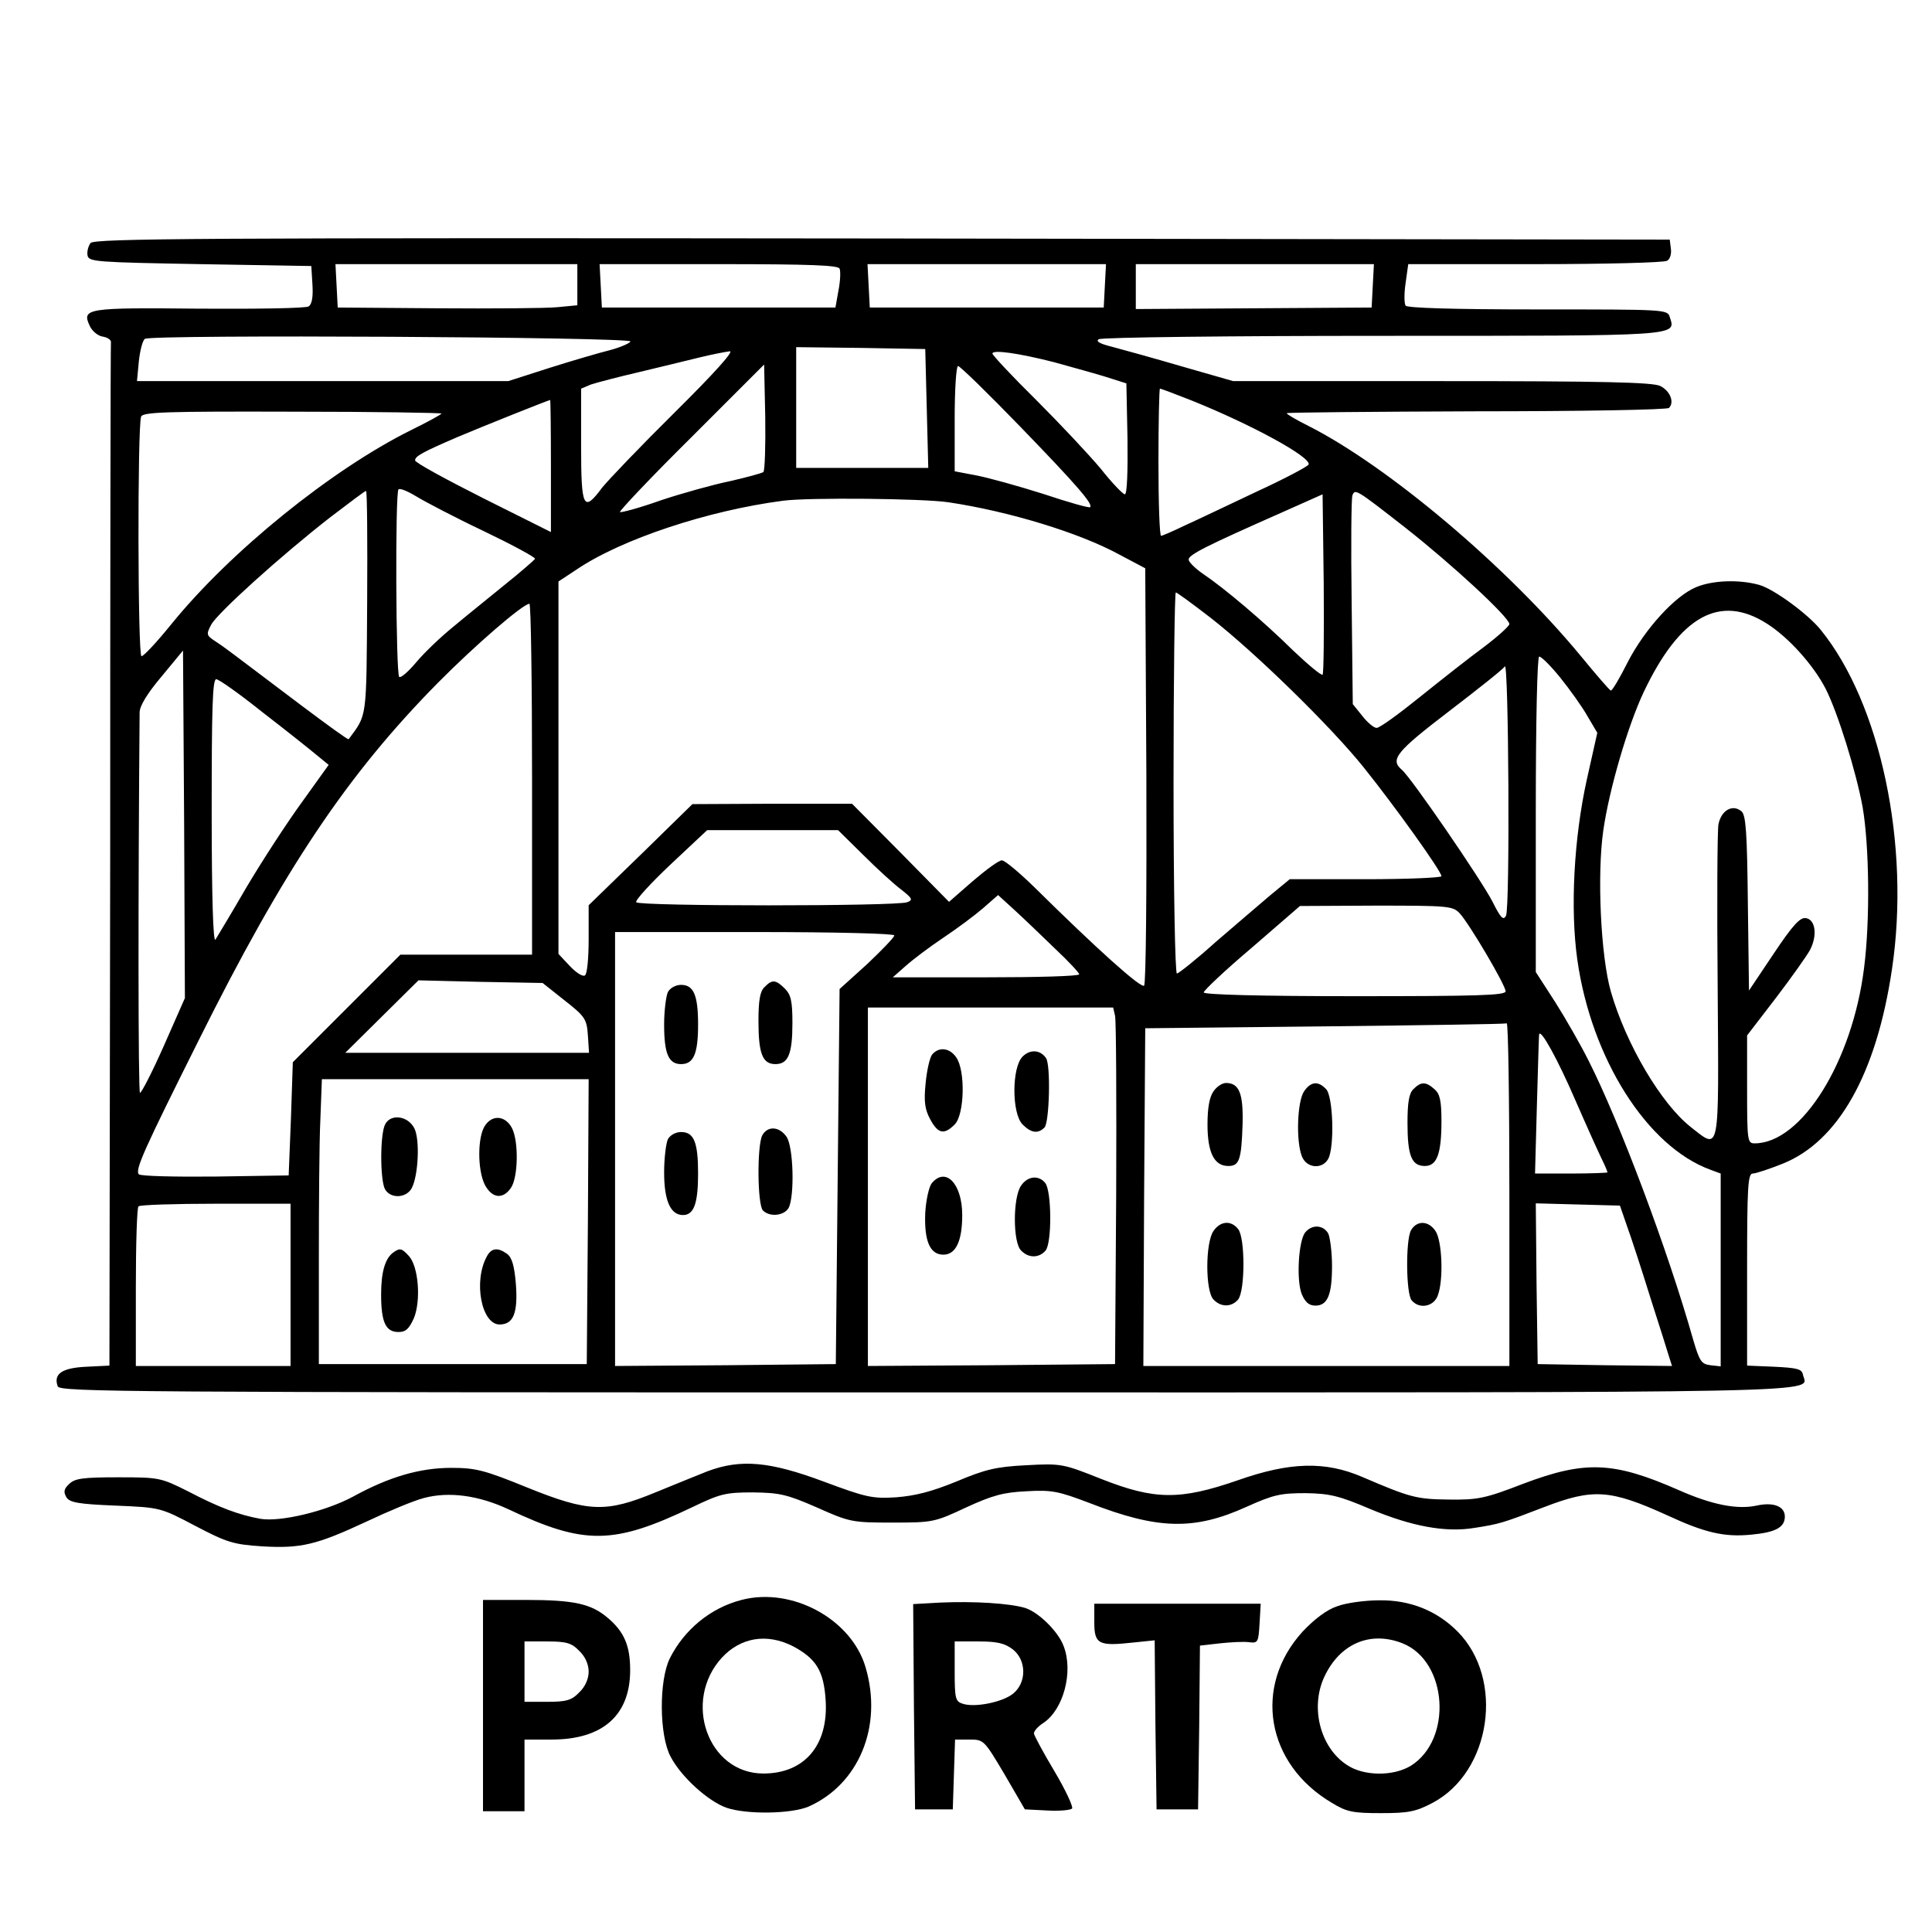
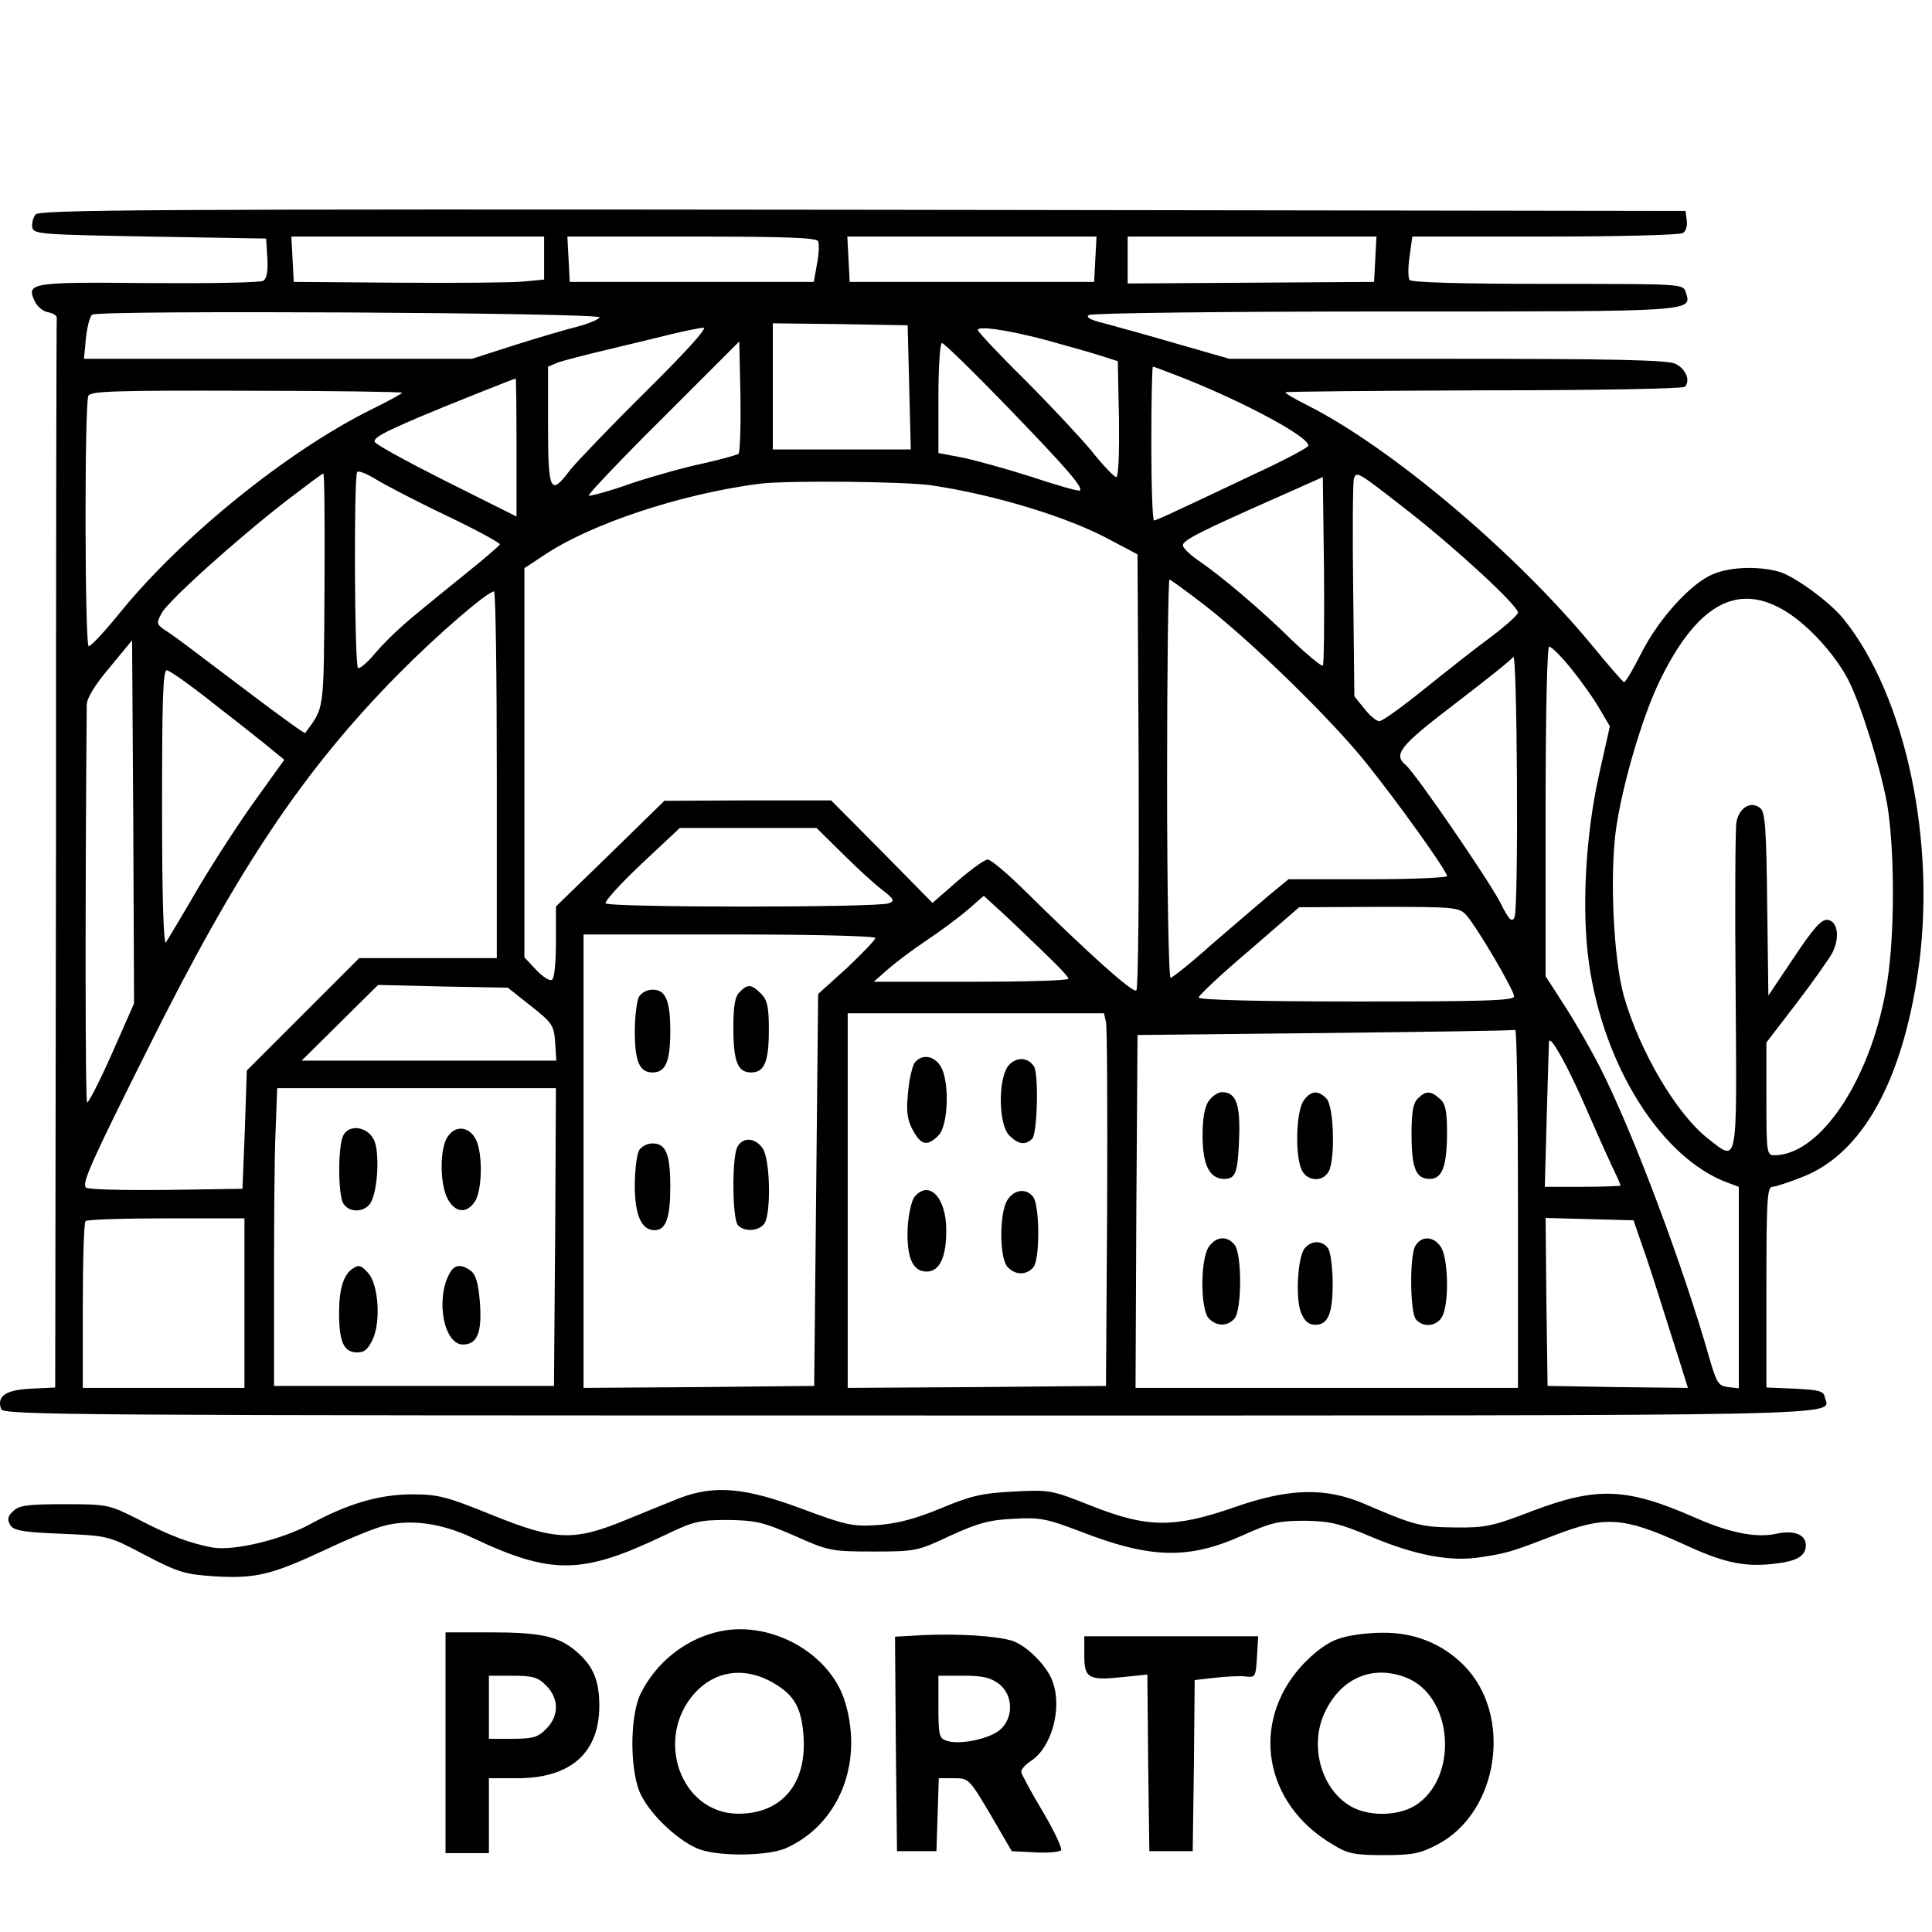
- <svg xmlns="http://www.w3.org/2000/svg" version="1.0" width="512pt" height="512pt" viewBox="0 0 512 512" preserveAspectRatio="xMidYMid meet">
-   <g transform="translate(0,512) scale(0.1,-0.1)" fill="black" stroke="none">
-     <path d="M240 4476 c-6 -8 -10 -23 -8 -33 3 -17 24 -18 298 -23 l295 -5 3 -49 c2 -32 -1 -52 -10 -58 -7 -5 -138 -7 -290 -6 -300 3 -312 1 -290 -46 6 -13 21 -26 34 -28 13 -2 23 -9 22 -15 -1 -7 -2 -620 -2 -1363 l-2 -1349 -61 -3 c-65 -3 -88 -19 -76 -52 6 -15 186 -16 2305 -16 2469 0 2330 -3 2320 47 -3 15 -15 18 -76 21 l-72 3 0 254 c0 219 2 255 15 255 8 0 44 12 79 26 148 59 249 239 290 516 49 328 -30 703 -189 899 -34 42 -124 108 -163 119 -54 15 -124 12 -167 -6 -56 -23 -136 -111 -181 -198 -21 -42 -41 -76 -45 -76 -3 0 -39 42 -81 93 -195 236 -509 501 -720 608 -32 16 -58 31 -58 34 0 2 226 4 502 5 276 0 506 4 511 9 15 15 3 45 -23 58 -19 10 -153 13 -578 13 l-554 0 -136 39 c-75 22 -159 45 -185 52 -33 8 -44 15 -35 20 7 5 347 9 754 9 797 0 775 -1 759 50 -6 20 -12 20 -350 20 -229 0 -346 4 -350 10 -4 6 -4 33 0 60 l7 50 336 0 c186 0 343 4 350 9 8 4 12 19 10 32 l-3 24 -2086 3 c-1816 2 -2088 0 -2099 -12z m1290 -110 l0 -55 -52 -5 c-29 -3 -172 -4 -318 -3 l-265 2 -3 58 -3 57 321 0 320 0 0 -54z m695 42 c3 -7 2 -33 -3 -58 l-8 -45 -309 0 -310 0 -3 58 -3 57 316 0 c243 0 317 -3 320 -12z m703 -45 l-3 -58 -310 0 -310 0 -3 58 -3 57 316 0 316 0 -3 -57z m710 0 l-3 -58 -312 -2 -313 -2 0 59 0 60 315 0 316 0 -3 -57z m-1967 -148 c-3 -5 -28 -16 -55 -23 -28 -7 -100 -28 -160 -47 l-109 -35 -492 0 -492 0 5 53 c3 28 10 55 16 59 17 12 1292 5 1287 -7z m785 -177 l4 -158 -175 0 -175 0 0 160 0 160 171 -2 171 -3 4 -157z m-667 -10 c-91 -90 -177 -180 -193 -200 -50 -67 -56 -56 -56 112 l0 150 26 11 c15 5 72 20 128 33 55 13 128 31 161 39 33 8 69 15 79 16 12 1 -42 -59 -145 -161z m1005 132 c39 -11 98 -27 131 -37 l60 -19 3 -147 c1 -84 -1 -147 -7 -147 -5 0 -34 30 -64 68 -31 37 -108 119 -171 182 -64 63 -116 119 -116 123 0 11 70 1 164 -23z m-771 -291 c-4 -3 -44 -14 -88 -24 -44 -9 -127 -32 -184 -51 -56 -20 -105 -33 -108 -31 -2 3 82 92 189 198 l193 193 3 -139 c1 -76 -1 -142 -5 -146z m682 119 c151 -156 192 -204 184 -212 -2 -3 -58 13 -124 35 -66 21 -146 43 -177 49 l-58 11 0 140 c0 76 4 139 9 139 5 0 80 -73 166 -162z m452 71 c155 -62 318 -150 311 -170 -2 -5 -64 -38 -138 -72 -74 -35 -160 -76 -191 -90 -31 -15 -59 -27 -62 -27 -4 0 -7 88 -7 195 0 107 2 195 4 195 3 0 40 -14 83 -31z m-1697 -174 l0 -175 -180 90 c-99 50 -180 94 -180 100 0 11 20 22 113 62 66 28 239 97 245 98 1 0 2 -79 2 -175z m-290 139 c0 -2 -36 -22 -81 -44 -211 -105 -478 -321 -634 -513 -38 -47 -74 -86 -80 -86 -10 -1 -11 608 -1 635 5 12 67 14 401 13 217 0 395 -3 395 -5z m113 -312 c75 -36 136 -69 135 -73 -2 -3 -38 -35 -82 -70 -43 -35 -105 -85 -136 -111 -32 -26 -75 -67 -96 -92 -21 -25 -41 -43 -46 -40 -9 6 -11 488 -2 497 4 4 25 -5 48 -19 23 -14 103 -56 179 -92z m-310 -187 c-2 -316 0 -297 -49 -364 -2 -2 -58 39 -126 90 -196 148 -202 153 -228 170 -23 15 -24 18 -10 44 17 31 184 182 315 284 50 38 92 70 95 70 3 1 4 -132 3 -294z m2752 196 c121 -95 275 -237 275 -255 -1 -6 -31 -33 -68 -61 -37 -27 -113 -87 -169 -132 -57 -46 -108 -83 -115 -82 -7 0 -24 14 -38 32 l-25 31 -3 270 c-2 148 -1 275 2 283 7 18 8 18 141 -86z m-220 -389 c-3 -3 -38 26 -78 64 -79 78 -182 165 -240 204 -20 14 -37 31 -37 37 0 13 46 36 245 124 l110 49 3 -237 c1 -130 0 -238 -3 -241z m-992 457 c161 -24 348 -81 454 -139 l68 -36 3 -549 c1 -302 -1 -552 -6 -557 -8 -8 -124 96 -290 260 -40 39 -79 72 -87 72 -8 0 -42 -25 -77 -55 l-63 -55 -128 130 -129 130 -211 0 -212 -1 -137 -134 -138 -134 0 -90 c0 -51 -4 -93 -10 -96 -6 -4 -24 8 -40 25 l-30 32 0 493 0 494 47 31 c119 81 349 157 548 183 68 9 371 6 438 -4z m695 -306 c118 -92 319 -288 407 -398 81 -101 205 -274 205 -287 0 -4 -91 -8 -201 -8 l-201 0 -51 -42 c-28 -24 -94 -80 -146 -125 -51 -46 -98 -83 -102 -83 -5 0 -9 227 -9 505 0 278 3 505 6 505 3 0 44 -30 92 -67z m-1798 -428 l0 -465 -174 0 -175 0 -142 -142 -143 -143 -5 -150 -6 -150 -194 -3 c-107 -1 -198 1 -203 6 -11 11 14 66 158 354 226 454 394 705 635 949 97 98 224 208 242 209 4 0 7 -209 7 -465z m3273 412 c58 -37 123 -110 155 -172 33 -65 81 -221 98 -313 18 -104 20 -302 4 -427 -31 -249 -166 -465 -290 -465 -19 0 -20 6 -20 143 l0 143 76 99 c42 55 83 113 91 128 20 39 14 81 -12 84 -15 2 -35 -20 -85 -95 l-65 -97 -3 231 c-2 187 -5 234 -17 244 -24 20 -54 2 -61 -35 -3 -19 -4 -213 -2 -432 3 -448 7 -431 -71 -370 -79 62 -172 220 -212 359 -27 94 -37 311 -20 428 16 110 65 277 107 366 96 202 202 261 327 181z m-4249 -1119 c-31 -70 -60 -126 -63 -124 -5 3 -5 537 -1 1008 0 17 20 50 58 95 l57 69 3 -460 2 -461 -56 -127z m3701 976 c25 -31 58 -77 72 -102 l26 -44 -28 -125 c-34 -155 -44 -340 -25 -476 37 -262 185 -496 353 -557 l27 -10 0 -255 0 -256 -27 3 c-24 3 -29 10 -46 68 -67 237 -195 577 -277 739 -21 42 -61 112 -89 156 l-51 79 0 418 c0 256 4 418 9 418 6 0 31 -25 56 -56z m-144 -631 c-7 -13 -14 -6 -36 38 -30 58 -215 328 -240 349 -32 27 -15 48 125 155 77 59 144 112 148 119 10 16 14 -642 3 -661z m-3296 540 c61 -47 125 -98 143 -113 l33 -27 -71 -99 c-40 -55 -105 -155 -146 -224 -40 -69 -78 -132 -83 -140 -6 -10 -10 111 -10 338 0 271 2 352 12 352 7 0 62 -39 122 -87z m1593 -379 c37 -37 82 -78 101 -92 29 -23 31 -27 15 -33 -28 -11 -712 -11 -718 0 -3 5 38 50 91 100 l97 91 174 0 173 0 67 -66z m509 -249 c35 -33 63 -63 63 -67 0 -5 -111 -8 -247 -8 l-247 0 34 30 c19 17 64 51 100 75 36 24 83 59 105 78 l40 35 45 -41 c25 -23 73 -69 107 -102z m1071 95 c26 -28 122 -191 122 -207 0 -11 -76 -13 -400 -13 -249 0 -400 4 -400 10 0 5 57 59 128 119 l127 110 202 1 c190 0 203 -1 221 -20z m-1498 -59 c0 -5 -33 -39 -72 -76 l-73 -66 -5 -497 -5 -497 -292 -3 -293 -2 0 575 0 575 370 0 c218 0 370 -4 370 -9z m-874 -172 c55 -43 59 -50 62 -93 l3 -46 -323 0 -323 0 97 96 97 96 164 -4 165 -3 58 -46z m1459 -41 c3 -13 4 -225 3 -473 l-3 -450 -327 -3 -328 -2 0 475 0 475 325 0 325 0 5 -22z m1045 -473 l0 -455 -485 0 -485 0 2 448 3 447 475 5 c261 3 478 6 483 8 4 1 7 -203 7 -453z m175 249 c31 -71 63 -142 71 -158 8 -16 14 -31 14 -33 0 -1 -43 -3 -96 -3 l-96 0 5 183 c3 100 5 184 6 186 4 15 49 -66 96 -175z m-2617 -321 l-3 -378 -355 0 -355 0 0 270 c0 149 1 318 4 378 l4 107 354 0 353 0 -2 -377z m-788 -168 l0 -215 -205 0 -205 0 0 208 c0 115 3 212 7 215 3 4 96 7 205 7 l198 0 0 -215z m3542 155 c11 -30 39 -116 62 -190 24 -74 46 -145 50 -158 l7 -22 -178 2 -178 3 -3 213 -2 213 112 -3 111 -3 19 -55z" />
-     <path d="M2026 2504 c-12 -11 -16 -36 -16 -90 0 -87 11 -114 45 -114 34 0 45 27 45 109 0 58 -4 75 -20 91 -24 24 -34 25 -54 4z" />
-     <path d="M1770 2491 c-5 -11 -10 -50 -10 -86 0 -78 12 -105 45 -105 33 0 45 27 45 105 0 78 -12 105 -45 105 -14 0 -29 -8 -35 -19z" />
-     <path d="M2020 2111 c-14 -28 -13 -184 2 -199 18 -18 56 -14 68 7 16 31 13 163 -6 189 -19 27 -50 29 -64 3z" />
-     <path d="M1770 2101 c-5 -11 -10 -50 -10 -88 0 -75 17 -113 50 -113 29 0 40 31 40 110 0 83 -11 110 -45 110 -14 0 -29 -8 -35 -19z" />
-     <path d="M2470 2325 c-6 -8 -14 -42 -17 -76 -5 -48 -2 -69 12 -95 21 -39 37 -42 65 -14 26 26 29 143 4 178 -17 25 -46 29 -64 7z" />
-     <path d="M2710 2320 c-29 -29 -29 -151 0 -180 23 -23 41 -25 58 -8 13 13 17 166 4 184 -15 22 -42 24 -62 4z" />
-     <path d="M2469 1984 c-7 -9 -15 -44 -17 -78 -3 -74 12 -111 48 -111 33 0 50 36 50 105 0 83 -44 129 -81 84z" />
-     <path d="M2706 1978 c-22 -31 -22 -151 0 -172 20 -21 48 -20 65 0 17 21 16 158 -1 179 -18 22 -47 18 -64 -7z" />
-     <path d="M3216 2228 c-11 -15 -16 -45 -16 -88 0 -75 18 -110 55 -110 29 0 35 15 38 112 2 80 -9 108 -44 108 -10 0 -25 -10 -33 -22z" />
-     <path d="M3456 2228 c-18 -26 -22 -131 -6 -172 12 -32 54 -36 70 -7 17 32 13 167 -6 185 -21 22 -40 20 -58 -6z" />
-     <path d="M3746 2234 c-12 -11 -16 -36 -16 -90 0 -87 11 -114 46 -114 32 0 44 32 44 119 0 53 -4 72 -18 84 -23 21 -36 21 -56 1z" />
-     <path d="M3216 1858 c-22 -31 -22 -160 0 -182 20 -21 48 -20 65 0 19 23 19 165 0 187 -19 24 -47 21 -65 -5z" />
-     <path d="M3739 1859 c-14 -27 -13 -167 2 -185 20 -24 58 -17 69 12 16 41 12 146 -6 172 -19 28 -50 28 -65 1z" />
-     <path d="M3459 1854 c-18 -22 -24 -128 -9 -164 9 -21 19 -30 36 -30 32 0 44 28 44 105 0 36 -5 75 -10 86 -13 23 -43 25 -61 3z" />
-     <path d="M1021 2141 c-14 -25 -14 -146 -1 -172 14 -26 56 -25 71 2 18 34 22 130 7 159 -17 33 -62 39 -77 11z" />
-     <path d="M1286 2138 c-21 -29 -21 -119 -1 -158 19 -36 48 -39 69 -8 19 27 21 122 3 158 -17 33 -51 37 -71 8z" />
-     <path d="M1044 1802 c-23 -15 -34 -52 -34 -112 0 -74 12 -100 46 -100 19 0 28 8 41 37 19 47 12 136 -13 164 -19 21 -24 22 -40 11z" />
-     <path d="M1290 1790 c-36 -66 -14 -180 34 -180 37 0 49 31 43 109 -4 46 -10 68 -23 78 -25 18 -42 16 -54 -7z" />
-     <path d="M1875 1221 c-27 -11 -90 -36 -138 -56 -131 -54 -177 -53 -340 13 -113 46 -136 52 -201 52 -84 0 -165 -24 -260 -76 -72 -39 -193 -68 -246 -59 -56 10 -110 30 -190 72 -74 37 -77 38 -187 38 -94 0 -115 -3 -130 -18 -14 -13 -15 -21 -7 -35 9 -14 32 -18 130 -22 119 -5 119 -5 212 -54 84 -44 101 -49 177 -54 103 -6 144 4 277 66 57 27 124 55 151 62 67 18 146 7 225 -30 201 -95 278 -94 487 6 73 35 87 39 160 39 71 -1 90 -5 170 -40 87 -39 94 -40 200 -40 107 0 112 1 195 40 70 32 98 40 160 43 68 4 85 0 167 -31 182 -71 278 -73 417 -10 71 32 90 36 156 36 64 -1 89 -7 171 -42 110 -46 200 -63 277 -50 65 10 75 13 184 55 130 50 175 47 327 -22 99 -46 151 -58 222 -51 64 6 89 19 89 48 0 27 -30 39 -75 29 -51 -11 -118 2 -206 41 -173 76 -248 79 -412 17 -101 -39 -120 -43 -197 -42 -86 1 -102 5 -230 60 -98 42 -191 40 -330 -9 -153 -53 -220 -52 -360 3 -103 41 -107 42 -200 37 -80 -4 -109 -11 -185 -43 -66 -27 -109 -38 -160 -42 -64 -4 -80 0 -193 42 -142 53 -219 60 -307 27z" />
-     <path d="M1965 880 c-82 -21 -152 -79 -190 -155 -29 -59 -28 -204 2 -260 28 -54 100 -119 149 -136 54 -18 170 -16 216 3 134 59 198 213 152 369 -37 128 -195 214 -329 179z m135 -122 c63 -33 83 -66 88 -143 8 -120 -56 -195 -165 -195 -147 0 -215 192 -110 307 50 54 119 65 187 31z" />
-     <path d="M1280 600 l0 -280 55 0 55 0 0 95 0 95 72 0 c135 0 208 64 208 184 0 65 -16 102 -60 139 -44 37 -89 47 -217 47 l-113 0 0 -280z m255 145 c16 -15 25 -36 25 -55 0 -19 -9 -40 -25 -55 -20 -21 -34 -25 -85 -25 l-60 0 0 80 0 80 60 0 c51 0 65 -4 85 -25z" />
-     <path d="M2492 873 l-72 -4 2 -272 3 -272 50 0 50 0 3 93 3 92 38 0 c38 0 39 -1 93 -92 l54 -93 59 -3 c32 -2 61 1 66 5 4 4 -17 49 -46 98 -30 50 -54 95 -55 101 0 7 11 19 25 28 53 35 80 135 54 203 -14 39 -67 91 -103 102 -41 12 -134 18 -224 14z m192 -124 c37 -29 37 -89 0 -118 -28 -22 -101 -37 -133 -26 -19 6 -21 14 -21 86 l0 79 64 0 c49 0 69 -5 90 -21z" />
-     <path d="M3543 863 c-27 -9 -60 -34 -91 -67 -132 -145 -97 -351 78 -454 39 -24 56 -27 130 -27 73 0 92 4 136 27 156 82 192 329 66 455 -55 55 -126 83 -206 82 -39 0 -90 -7 -113 -16z m174 -98 c120 -48 133 -256 21 -325 -47 -28 -125 -27 -169 3 -70 46 -97 151 -60 232 41 89 122 124 208 90z" />
-     <path d="M2900 821 c0 -58 11 -64 102 -54 l58 6 2 -224 3 -224 55 0 55 0 3 217 2 217 53 6 c28 3 63 5 77 3 24 -3 25 0 28 50 l3 52 -220 0 -221 0 0 -49z" />
-   </g>
+ <svg xmlns="http://www.w3.org/2000/svg" width="682.667" height="682.667" version="1.0" viewBox="15 140 490 230">
+   <path d="M24 64.4c-.6.8-1 2.3-.8 3.3.3 1.7 2.4 1.8 29.8 2.3l29.5.5.3 4.9c.2 3.2-.1 5.2-1 5.8-.7.5-13.8.7-29 .6-30-.3-31.2-.1-29 4.6.6 1.3 2.1 2.6 3.4 2.8s2.3.9 2.2 1.5c-.1.7-.2 62-.2 136.3L29 361.9l-6.1.3c-6.5.3-8.8 1.9-7.6 5.2.6 1.5 18.6 1.6 230.5 1.6 246.9 0 233 .3 232-4.7-.3-1.5-1.5-1.8-7.6-2.1l-7.2-.3v-25.4c0-21.9.2-25.5 1.5-25.5.8 0 4.4-1.2 7.9-2.6 14.8-5.9 24.9-23.9 29-51.6 4.9-32.8-3-70.3-18.9-89.9-3.4-4.2-12.4-10.8-16.3-11.9-5.4-1.5-12.4-1.2-16.7.6-5.6 2.3-13.6 11.1-18.1 19.8-2.1 4.2-4.1 7.6-4.5 7.6-.3 0-3.9-4.2-8.1-9.3-19.5-23.6-50.9-50.1-72-60.8-3.2-1.6-5.8-3.1-5.8-3.4 0-.2 22.6-.4 50.2-.5 27.6 0 50.6-.4 51.1-.9 1.5-1.5.3-4.5-2.3-5.8-1.9-1-15.3-1.3-57.8-1.3h-55.4l-13.6-3.9c-7.5-2.2-15.9-4.5-18.5-5.2-3.3-.8-4.4-1.5-3.5-2 .7-.5 34.7-.9 75.4-.9 79.7 0 77.5.1 75.9-5-.6-2-1.2-2-35-2-22.9 0-34.6-.4-35-1s-.4-3.3 0-6l.7-5h33.6c18.6 0 34.3-.4 35-.9.8-.4 1.2-1.9 1-3.2l-.3-2.4-208.6-.3C52.3 63 25.1 63.2 24 64.4m129 11v5.5l-5.2.5c-2.9.3-17.2.4-31.8.3l-26.5-.2-.3-5.8-.3-5.7H153zm69.5-4.2c.3.7.2 3.3-.3 5.8l-.8 4.5h-61.9l-.3-5.8-.3-5.7h31.6c24.3 0 31.7.3 32 1.2m70.3 4.5-.3 5.8h-62l-.3-5.8-.3-5.7h63.2zm71 0-.3 5.8-31.2.2-31.3.2V70h63.1zM167.1 90.5c-.3.5-2.8 1.6-5.5 2.3-2.8.7-10 2.8-16 4.7l-10.9 3.5H36.3l.5-5.3c.3-2.8 1-5.5 1.6-5.9 1.7-1.2 129.2-.5 128.7.7m78.5 17.7.4 15.8h-35V92l17.1.2 17.1.3zm-66.7 1c-9.1 9-17.7 18-19.3 20-5 6.7-5.6 5.6-5.6-11.2v-15l2.6-1.1c1.5-.5 7.2-2 12.8-3.3 5.5-1.3 12.8-3.1 16.1-3.9s6.9-1.5 7.9-1.6c1.2-.1-4.2 5.9-14.5 16.1M279.4 96c3.9 1.1 9.8 2.7 13.1 3.7l6 1.9.3 14.7c.1 8.4-.1 14.7-.7 14.7-.5 0-3.4-3-6.4-6.8-3.1-3.7-10.8-11.9-17.1-18.2-6.4-6.3-11.6-11.9-11.6-12.3 0-1.1 7-.1 16.4 2.3m-77.1 29.1c-.4.3-4.4 1.4-8.8 2.4-4.4.9-12.7 3.2-18.4 5.1-5.6 2-10.5 3.3-10.8 3.1-.2-.3 8.2-9.2 18.9-19.8l19.3-19.3.3 13.9c.1 7.6-.1 14.2-.5 14.6m68.2-11.9c15.1 15.6 19.2 20.4 18.4 21.2-.2.3-5.8-1.3-12.4-3.5-6.6-2.1-14.6-4.3-17.7-4.9l-5.8-1.1v-14c0-7.6.4-13.9.9-13.9s8 7.3 16.6 16.2m45.2-7.1c15.5 6.2 31.8 15 31.1 17-.2.5-6.4 3.8-13.8 7.2-7.4 3.5-16 7.6-19.1 9-3.1 1.5-5.9 2.7-6.2 2.7-.4 0-.7-8.8-.7-19.5s.2-19.5.4-19.5c.3 0 4 1.4 8.3 3.1M146 123.5V141l-18-9c-9.9-5-18-9.4-18-10 0-1.1 2-2.2 11.3-6.2 6.6-2.8 23.9-9.7 24.5-9.8.1 0 .2 7.9.2 17.5m-29-13.9c0 .2-3.6 2.2-8.1 4.4-21.1 10.5-47.8 32.1-63.4 51.3-3.8 4.7-7.4 8.6-8 8.6-1 .1-1.1-60.8-.1-63.5.5-1.2 6.7-1.4 40.1-1.3 21.7 0 39.5.3 39.5.5m11.3 31.2c7.5 3.6 13.6 6.9 13.5 7.3-.2.3-3.8 3.5-8.2 7-4.3 3.5-10.5 8.5-13.6 11.1-3.2 2.6-7.5 6.7-9.6 9.2s-4.1 4.3-4.6 4c-.9-.6-1.1-48.8-.2-49.7.4-.4 2.5.5 4.8 1.9s10.3 5.6 17.9 9.2m-31 18.7c-.2 31.6 0 29.7-4.9 36.4-.2.2-5.8-3.9-12.6-9-19.6-14.8-20.2-15.3-22.8-17-2.3-1.5-2.4-1.8-1-4.4 1.7-3.1 18.4-18.2 31.5-28.4 5-3.8 9.2-7 9.5-7 .3-.1.4 13.2.3 29.4m275.2-19.6c12.1 9.5 27.5 23.7 27.5 25.5-.1.6-3.1 3.3-6.8 6.1-3.7 2.7-11.3 8.7-16.9 13.2-5.7 4.6-10.8 8.3-11.5 8.2-.7 0-2.4-1.4-3.8-3.2l-2.5-3.1-.3-27c-.2-14.8-.1-27.5.2-28.3.7-1.8.8-1.8 14.1 8.6m-22 38.9c-.3.3-3.8-2.6-7.8-6.4-7.9-7.8-18.2-16.5-24-20.4-2-1.4-3.7-3.1-3.7-3.7 0-1.3 4.6-3.6 24.5-12.4l11-4.9.3 23.7c.1 13 0 23.8-.3 24.1m-99.2-45.7c16.1 2.4 34.8 8.1 45.4 13.9l6.8 3.6.3 54.9c.1 30.2-.1 55.2-.6 55.7-.8.8-12.4-9.6-29-26-4-3.9-7.9-7.2-8.7-7.2s-4.2 2.5-7.7 5.5l-6.3 5.5-12.8-13-12.9-13h-21.1l-21.2.1-13.7 13.4-13.8 13.4v9c0 5.1-.4 9.3-1 9.6-.6.4-2.4-.8-4-2.5l-3-3.2v-98.7l4.7-3.1c11.9-8.1 34.9-15.7 54.8-18.3 6.8-.9 37.1-.6 43.8.4m69.5 30.6c11.8 9.2 31.9 28.8 40.7 39.8 8.1 10.1 20.5 27.4 20.5 28.7 0 .4-9.1.8-20.1.8h-20.1l-5.1 4.2c-2.8 2.4-9.4 8-14.6 12.5-5.1 4.6-9.8 8.3-10.2 8.3-.5 0-.9-22.7-.9-50.5s.3-50.5.6-50.5 4.4 3 9.2 6.7M141 206.5V253h-34.9l-14.2 14.2-14.3 14.3-.5 15-.6 15-19.4.3c-10.7.1-19.8-.1-20.3-.6-1.1-1.1 1.4-6.6 15.8-35.4 22.6-45.4 39.4-70.5 63.5-94.9 9.7-9.8 22.4-20.8 24.2-20.9.4 0 .7 20.9.7 46.5m327.3-41.2c5.8 3.7 12.3 11 15.5 17.2 3.3 6.5 8.1 22.1 9.8 31.3 1.8 10.4 2 30.2.4 42.7-3.1 24.9-16.6 46.5-29 46.5-1.9 0-2-.6-2-14.3v-14.3l7.6-9.9c4.2-5.5 8.3-11.3 9.1-12.8 2-3.9 1.4-8.1-1.2-8.4-1.5-.2-3.5 2-8.5 9.5l-6.5 9.7-.3-23.1c-.2-18.7-.5-23.4-1.7-24.4-2.4-2-5.4-.2-6.1 3.5-.3 1.9-.4 21.3-.2 43.2.3 44.8.7 43.1-7.1 37-7.9-6.2-17.2-22-21.2-35.9-2.7-9.4-3.7-31.1-2-42.8 1.6-11 6.5-27.7 10.7-36.6 9.6-20.2 20.2-26.1 32.7-18.1M43.4 277.2c-3.1 7-6 12.6-6.3 12.4-.5-.3-.5-53.7-.1-100.8 0-1.7 2-5 5.8-9.5l5.7-6.9.3 46 .2 46.1zm370.1-97.6c2.5 3.1 5.8 7.7 7.2 10.2l2.6 4.4-2.8 12.5c-3.4 15.5-4.4 34-2.5 47.6 3.7 26.2 18.5 49.6 35.3 55.7l2.7 1v51.1l-2.7-.3c-2.4-.3-2.9-1-4.6-6.8-6.7-23.7-19.5-57.7-27.7-73.9-2.1-4.2-6.1-11.2-8.9-15.6l-5.1-7.9v-41.8c0-25.6.4-41.8.9-41.8.6 0 3.1 2.5 5.6 5.6m-14.4 63.1c-.7 1.3-1.4.6-3.6-3.8-3-5.8-21.5-32.8-24-34.9-3.2-2.7-1.5-4.8 12.5-15.5 7.7-5.9 14.4-11.2 14.8-11.9 1-1.6 1.4 64.2.3 66.1m-329.6-54c6.1 4.7 12.5 9.8 14.3 11.3l3.3 2.7-7.1 9.9c-4 5.5-10.5 15.5-14.6 22.4-4 6.9-7.8 13.2-8.3 14-.6 1-1-11.1-1-33.8 0-27.1.2-35.2 1.2-35.2.7 0 6.2 3.9 12.2 8.7m159.3 37.9c3.7 3.7 8.2 7.8 10.1 9.2 2.9 2.3 3.1 2.7 1.5 3.3-2.8 1.1-71.2 1.1-71.8 0-.3-.5 3.8-5 9.1-10l9.7-9.1h34.7zm50.9 24.9c3.5 3.3 6.3 6.3 6.3 6.7 0 .5-11.1.8-24.7.8h-24.7l3.4-3c1.9-1.7 6.4-5.1 10-7.5s8.3-5.9 10.5-7.8l4-3.5 4.5 4.1c2.5 2.3 7.3 6.9 10.7 10.2m107.1-9.5c2.6 2.8 12.2 19.1 12.2 20.7 0 1.1-7.6 1.3-40 1.3-24.9 0-40-.4-40-1 0-.5 5.7-5.9 12.8-11.9l12.7-11 20.2-.1c19 0 20.3.1 22.1 2M237 247.9c0 .5-3.3 3.9-7.2 7.6l-7.3 6.6-.5 49.7-.5 49.7-29.2.3-29.3.2V247h37c21.8 0 37 .4 37 .9m-87.4 17.2c5.5 4.3 5.9 5 6.2 9.3l.3 4.6H91.5l9.7-9.6 9.7-9.6 16.4.4 16.5.3zm145.9 4.1c.3 1.3.4 22.5.3 47.3l-.3 45-32.7.3-32.8.2v-95h65zM400 316.5V362h-97l.2-44.8.3-44.7 47.5-.5c26.1-.3 47.8-.6 48.3-.8.4-.1.7 20.3.7 45.3m17.5-24.9c3.1 7.1 6.3 14.2 7.1 15.8s1.4 3.1 1.4 3.3c0 .1-4.3.3-9.6.3h-9.6l.5-18.3c.3-10 .5-18.4.6-18.6.4-1.5 4.9 6.6 9.6 17.5m-261.7 32.1-.3 37.8h-71v-27c0-14.9.1-31.8.4-37.8l.4-10.7H156zM77 340.5V362H36v-20.8c0-11.5.3-21.2.7-21.5.3-.4 9.6-.7 20.5-.7H77zM431.2 325c1.1 3 3.9 11.6 6.2 19 2.4 7.4 4.6 14.5 5 15.8l.7 2.2-17.8-.2-17.8-.3-.3-21.3-.2-21.3 11.2.3 11.1.3z" />
+   <path d="M202.6 261.6c-1.2 1.1-1.6 3.6-1.6 9 0 8.7 1.1 11.4 4.5 11.4s4.5-2.7 4.5-10.9c0-5.8-.4-7.5-2-9.1-2.4-2.4-3.4-2.5-5.4-.4M177 262.9c-.5 1.1-1 5-1 8.6 0 7.8 1.2 10.5 4.5 10.5s4.5-2.7 4.5-10.5-1.2-10.5-4.5-10.5c-1.4 0-2.9.8-3.5 1.9M202 300.9c-1.4 2.8-1.3 18.4.2 19.9 1.8 1.8 5.6 1.4 6.8-.7 1.6-3.1 1.3-16.3-.6-18.9-1.9-2.7-5-2.9-6.4-.3M177 301.9c-.5 1.1-1 5-1 8.8 0 7.5 1.7 11.3 5 11.3 2.9 0 4-3.1 4-11 0-8.3-1.1-11-4.5-11-1.4 0-2.9.8-3.5 1.9M247 279.5c-.6.8-1.4 4.2-1.7 7.6-.5 4.8-.2 6.9 1.2 9.5 2.1 3.9 3.7 4.2 6.5 1.4 2.6-2.6 2.9-14.3.4-17.8-1.7-2.5-4.6-2.9-6.4-.7M271 280c-2.9 2.9-2.9 15.1 0 18 2.3 2.3 4.1 2.5 5.8.8 1.3-1.3 1.7-16.6.4-18.4-1.5-2.2-4.2-2.4-6.2-.4M246.9 313.6c-.7.9-1.5 4.4-1.7 7.8-.3 7.4 1.2 11.1 4.8 11.1 3.3 0 5-3.6 5-10.5 0-8.3-4.4-12.9-8.1-8.4M270.6 314.2c-2.2 3.1-2.2 15.1 0 17.2 2 2.1 4.8 2 6.5 0 1.7-2.1 1.6-15.8-.1-17.9-1.8-2.2-4.7-1.8-6.4.7M321.6 289.2c-1.1 1.5-1.6 4.5-1.6 8.8 0 7.5 1.8 11 5.5 11 2.9 0 3.5-1.5 3.8-11.2.2-8-.9-10.8-4.4-10.8-1 0-2.5 1-3.3 2.2M345.6 289.2c-1.8 2.6-2.2 13.1-.6 17.2 1.2 3.2 5.4 3.6 7 .7 1.7-3.2 1.3-16.7-.6-18.5-2.1-2.2-4-2-5.8.6M374.6 288.6c-1.2 1.1-1.6 3.6-1.6 9 0 8.7 1.1 11.4 4.6 11.4 3.2 0 4.4-3.2 4.4-11.9 0-5.3-.4-7.2-1.8-8.4-2.3-2.1-3.6-2.1-5.6-.1M321.6 326.2c-2.2 3.1-2.2 16 0 18.2 2 2.1 4.8 2 6.5 0 1.9-2.3 1.9-16.5 0-18.7-1.9-2.4-4.7-2.1-6.5.5M373.9 326.1c-1.4 2.7-1.3 16.7.2 18.5 2 2.4 5.8 1.7 6.9-1.2 1.6-4.1 1.2-14.6-.6-17.2-1.9-2.8-5-2.8-6.5-.1M345.9 326.6c-1.8 2.2-2.4 12.8-.9 16.4.9 2.1 1.9 3 3.6 3 3.2 0 4.4-2.8 4.4-10.5 0-3.6-.5-7.5-1-8.6-1.3-2.3-4.3-2.5-6.1-.3M102.1 297.9c-1.4 2.5-1.4 14.6-.1 17.2 1.4 2.6 5.6 2.5 7.1-.2 1.8-3.4 2.2-13 .7-15.9-1.7-3.3-6.2-3.9-7.7-1.1M128.6 298.2c-2.1 2.9-2.1 11.9-.1 15.8 1.9 3.6 4.8 3.9 6.9.8 1.9-2.7 2.1-12.2.3-15.8-1.7-3.3-5.1-3.7-7.1-.8M104.4 331.8c-2.3 1.5-3.4 5.2-3.4 11.2 0 7.4 1.2 10 4.6 10 1.9 0 2.8-.8 4.1-3.7 1.9-4.7 1.2-13.6-1.3-16.4-1.9-2.1-2.4-2.2-4-1.1M129 333c-3.6 6.6-1.4 18 3.4 18 3.7 0 4.9-3.1 4.3-10.9-.4-4.6-1-6.8-2.3-7.8-2.5-1.8-4.2-1.6-5.4.7M187.5 389.9c-2.7 1.1-9 3.6-13.8 5.6-13.1 5.4-17.7 5.3-34-1.3-11.3-4.6-13.6-5.2-20.1-5.2-8.4 0-16.5 2.4-26 7.6-7.2 3.9-19.3 6.8-24.6 5.9-5.6-1-11-3-19-7.2-7.4-3.7-7.7-3.8-18.7-3.8-9.4 0-11.5.3-13 1.8-1.4 1.3-1.5 2.1-.7 3.5.9 1.4 3.2 1.8 13 2.2 11.9.5 11.9.5 21.2 5.4 8.4 4.4 10.1 4.9 17.7 5.4 10.3.6 14.4-.4 27.7-6.6 5.7-2.7 12.4-5.5 15.1-6.2 6.7-1.8 14.6-.7 22.5 3 20.1 9.5 27.8 9.4 48.7-.6 7.3-3.5 8.7-3.9 16-3.9 7.1.1 9 .5 17 4 8.7 3.9 9.4 4 20 4 10.7 0 11.2-.1 19.5-4 7-3.2 9.8-4 16-4.3 6.8-.4 8.5 0 16.7 3.1 18.2 7.1 27.8 7.3 41.7 1 7.1-3.2 9-3.6 15.6-3.6 6.4.1 8.9.7 17.1 4.2 11 4.6 20 6.3 27.7 5 6.5-1 7.5-1.3 18.4-5.5 13-5 17.5-4.7 32.7 2.2 9.9 4.6 15.1 5.8 22.2 5.1 6.4-.6 8.9-1.9 8.9-4.8 0-2.7-3-3.9-7.5-2.9-5.1 1.1-11.8-.2-20.6-4.1-17.3-7.6-24.8-7.9-41.2-1.7-10.1 3.9-12 4.3-19.7 4.2-8.6-.1-10.2-.5-23-6-9.8-4.2-19.1-4-33 .9-15.3 5.3-22 5.2-36-.3-10.3-4.1-10.7-4.2-20-3.7-8 .4-10.9 1.1-18.5 4.3-6.6 2.7-10.9 3.8-16 4.2-6.4.4-8 0-19.3-4.2-14.2-5.3-21.9-6-30.7-2.7M196.5 424c-8.2 2.1-15.2 7.9-19 15.5-2.9 5.9-2.8 20.4.2 26 2.8 5.4 10 11.9 14.9 13.6 5.4 1.8 17 1.6 21.6-.3 13.4-5.9 19.8-21.3 15.2-36.9-3.7-12.8-19.5-21.4-32.9-17.9m13.5 12.2c6.3 3.3 8.3 6.6 8.8 14.3.8 12-5.6 19.5-16.5 19.5-14.7 0-21.5-19.2-11-30.7 5-5.4 11.9-6.5 18.7-3.1M128 452v28h11v-19h7.2c13.5 0 20.8-6.4 20.8-18.4 0-6.5-1.6-10.2-6-13.9s-8.9-4.7-21.7-4.7H128zm25.5-14.5c1.6 1.5 2.5 3.6 2.5 5.5s-.9 4-2.5 5.5c-2 2.1-3.4 2.5-8.5 2.5h-6v-16h6c5.1 0 6.5.4 8.5 2.5M249.2 424.7l-7.2.4.2 27.2.3 27.2h10l.3-9.3.3-9.2h3.8c3.8 0 3.9.1 9.3 9.2l5.4 9.3 5.9.3c3.2.2 6.1-.1 6.6-.5.4-.4-1.7-4.9-4.6-9.8-3-5-5.4-9.5-5.5-10.1 0-.7 1.1-1.9 2.5-2.8 5.3-3.5 8-13.5 5.4-20.3-1.4-3.9-6.7-9.1-10.3-10.2-4.1-1.2-13.4-1.8-22.4-1.4m19.2 12.4c3.7 2.9 3.7 8.9 0 11.8-2.8 2.2-10.1 3.7-13.3 2.6-1.9-.6-2.1-1.4-2.1-8.6V435h6.4c4.9 0 6.9.5 9 2.1M354.3 425.7c-2.7.9-6 3.4-9.1 6.7-13.2 14.5-9.7 35.1 7.8 45.4 3.9 2.4 5.6 2.7 13 2.7 7.3 0 9.2-.4 13.6-2.7 15.6-8.2 19.2-32.9 6.6-45.5-5.5-5.5-12.6-8.3-20.6-8.2-3.9 0-9 .7-11.3 1.6m17.4 9.8c12 4.8 13.3 25.6 2.1 32.5-4.7 2.8-12.5 2.7-16.9-.3-7-4.6-9.7-15.1-6-23.2 4.1-8.9 12.2-12.4 20.8-9M290 429.9c0 5.8 1.1 6.4 10.2 5.4l5.8-.6.2 22.4.3 22.4h11l.3-21.7.2-21.7 5.3-.6c2.8-.3 6.3-.5 7.7-.3 2.4.3 2.5 0 2.8-5l.3-5.2H290z" />
</svg>
